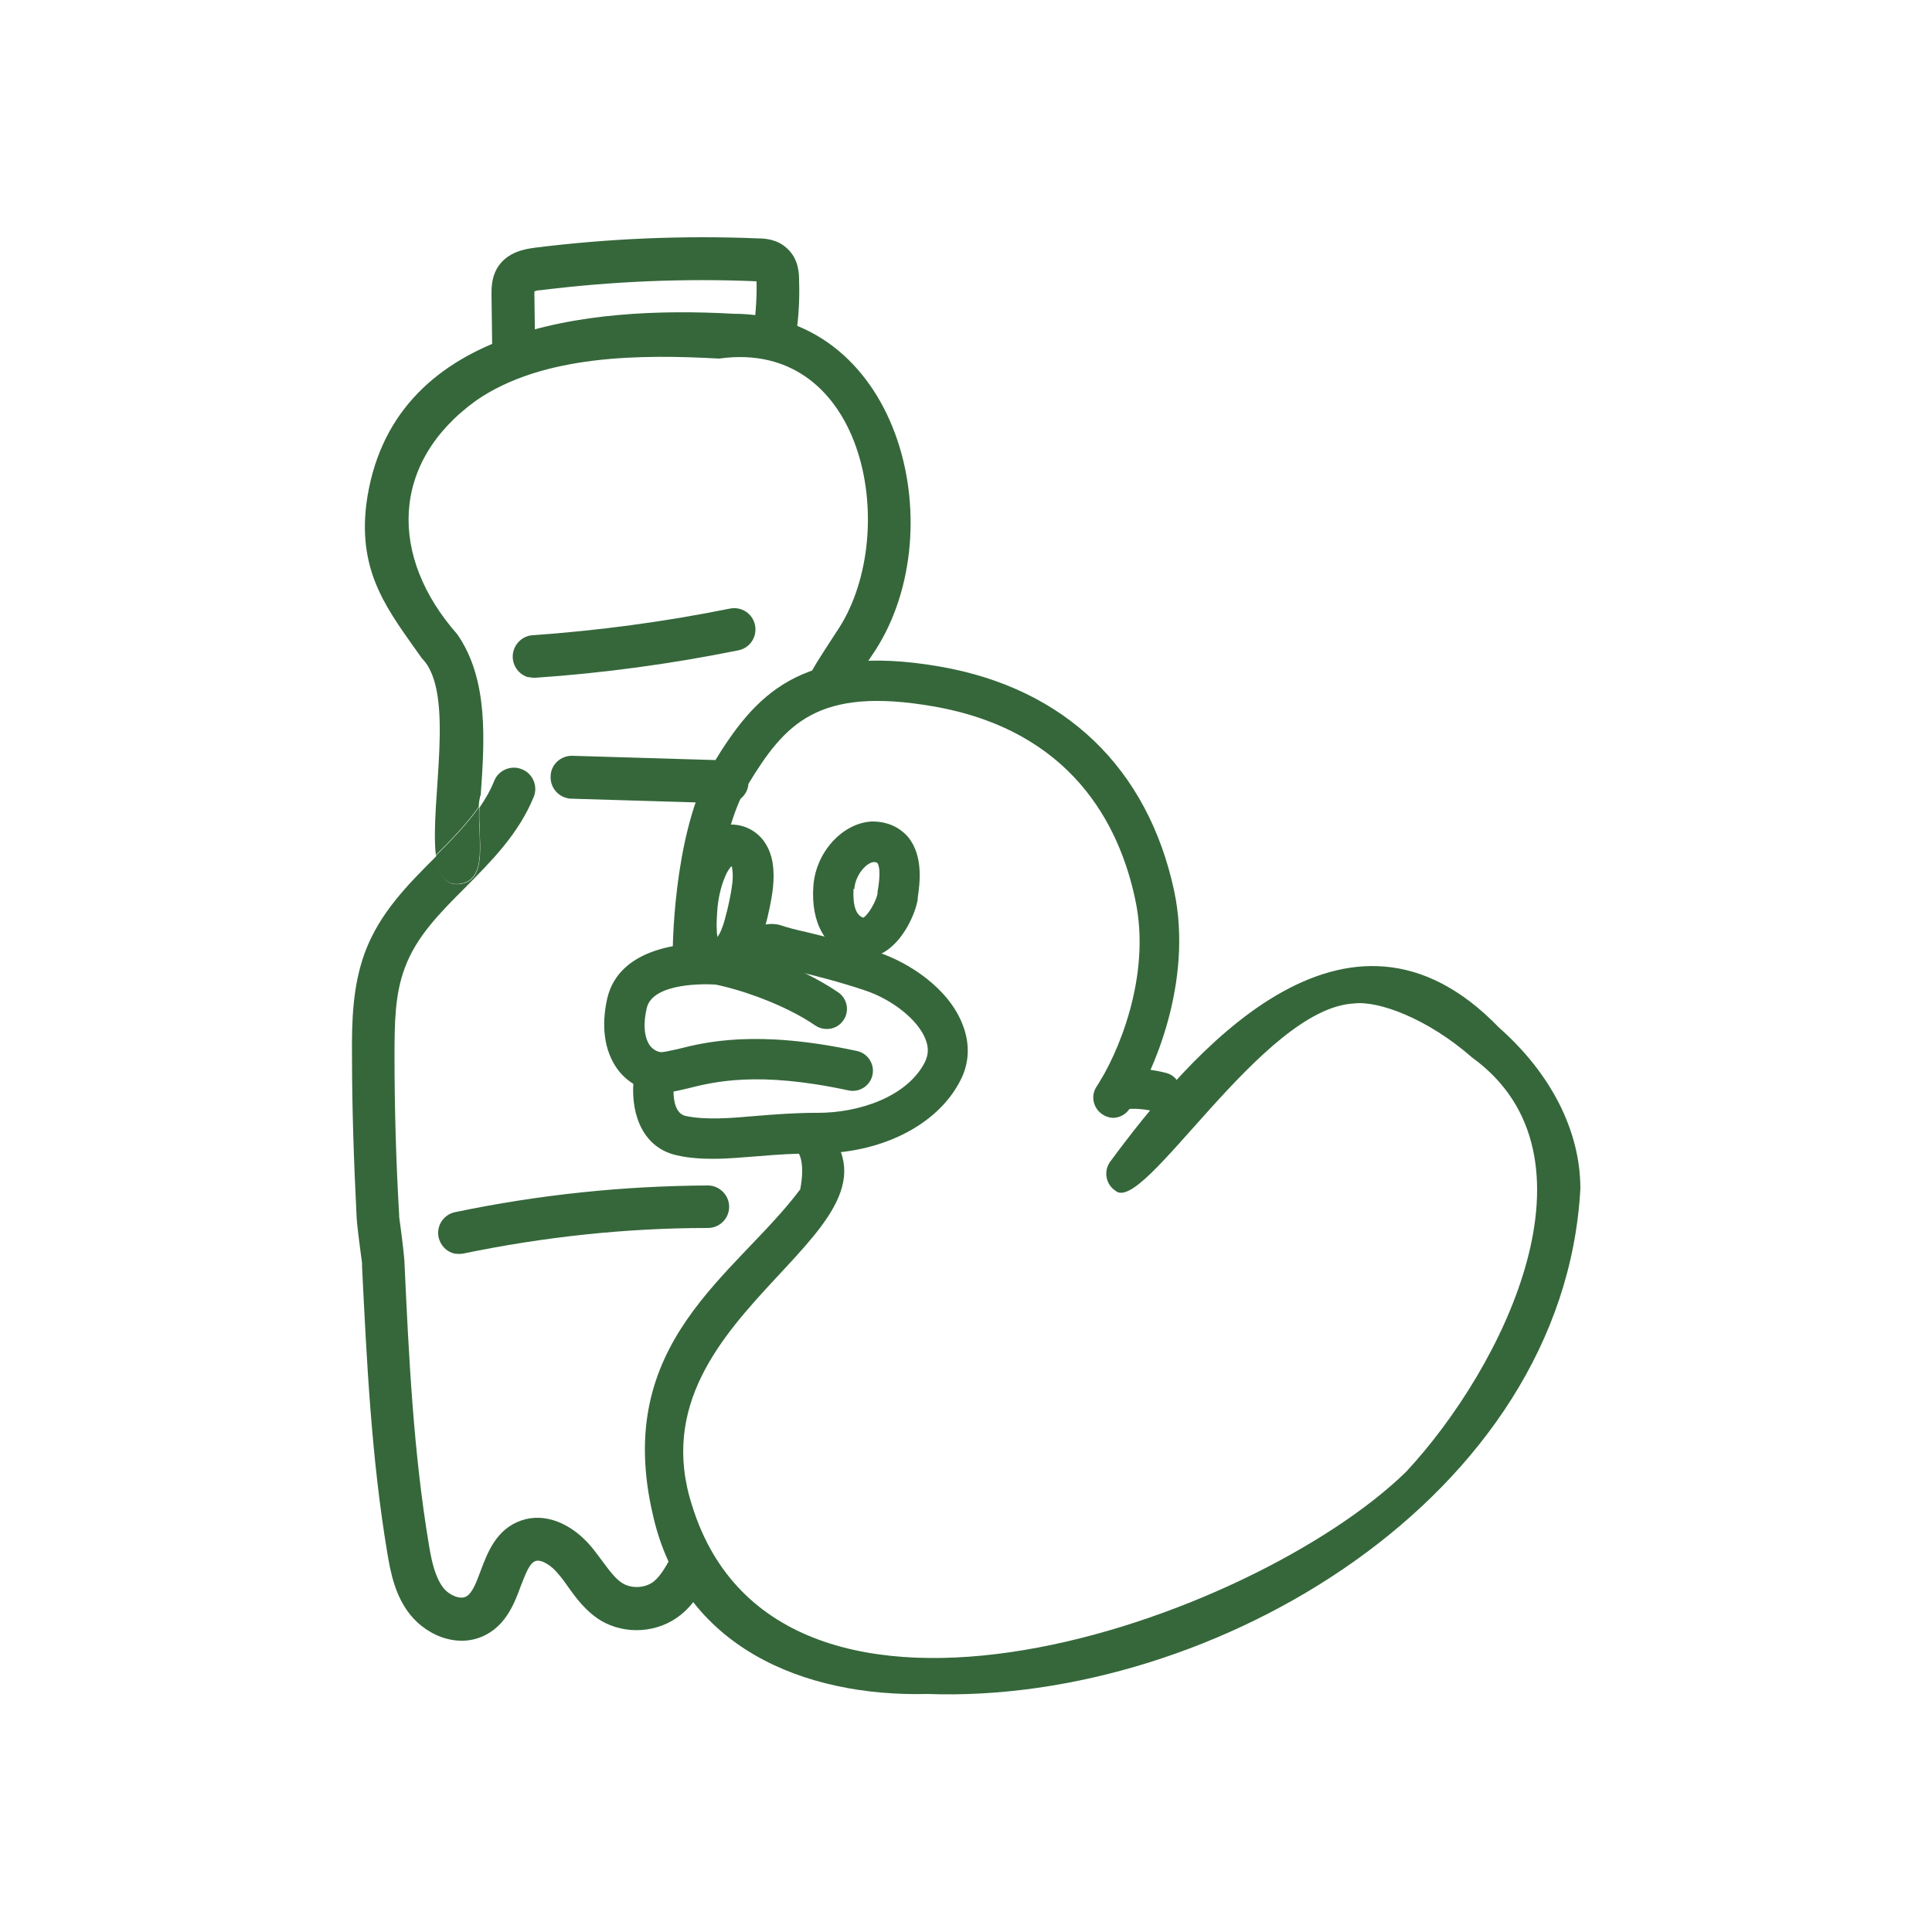
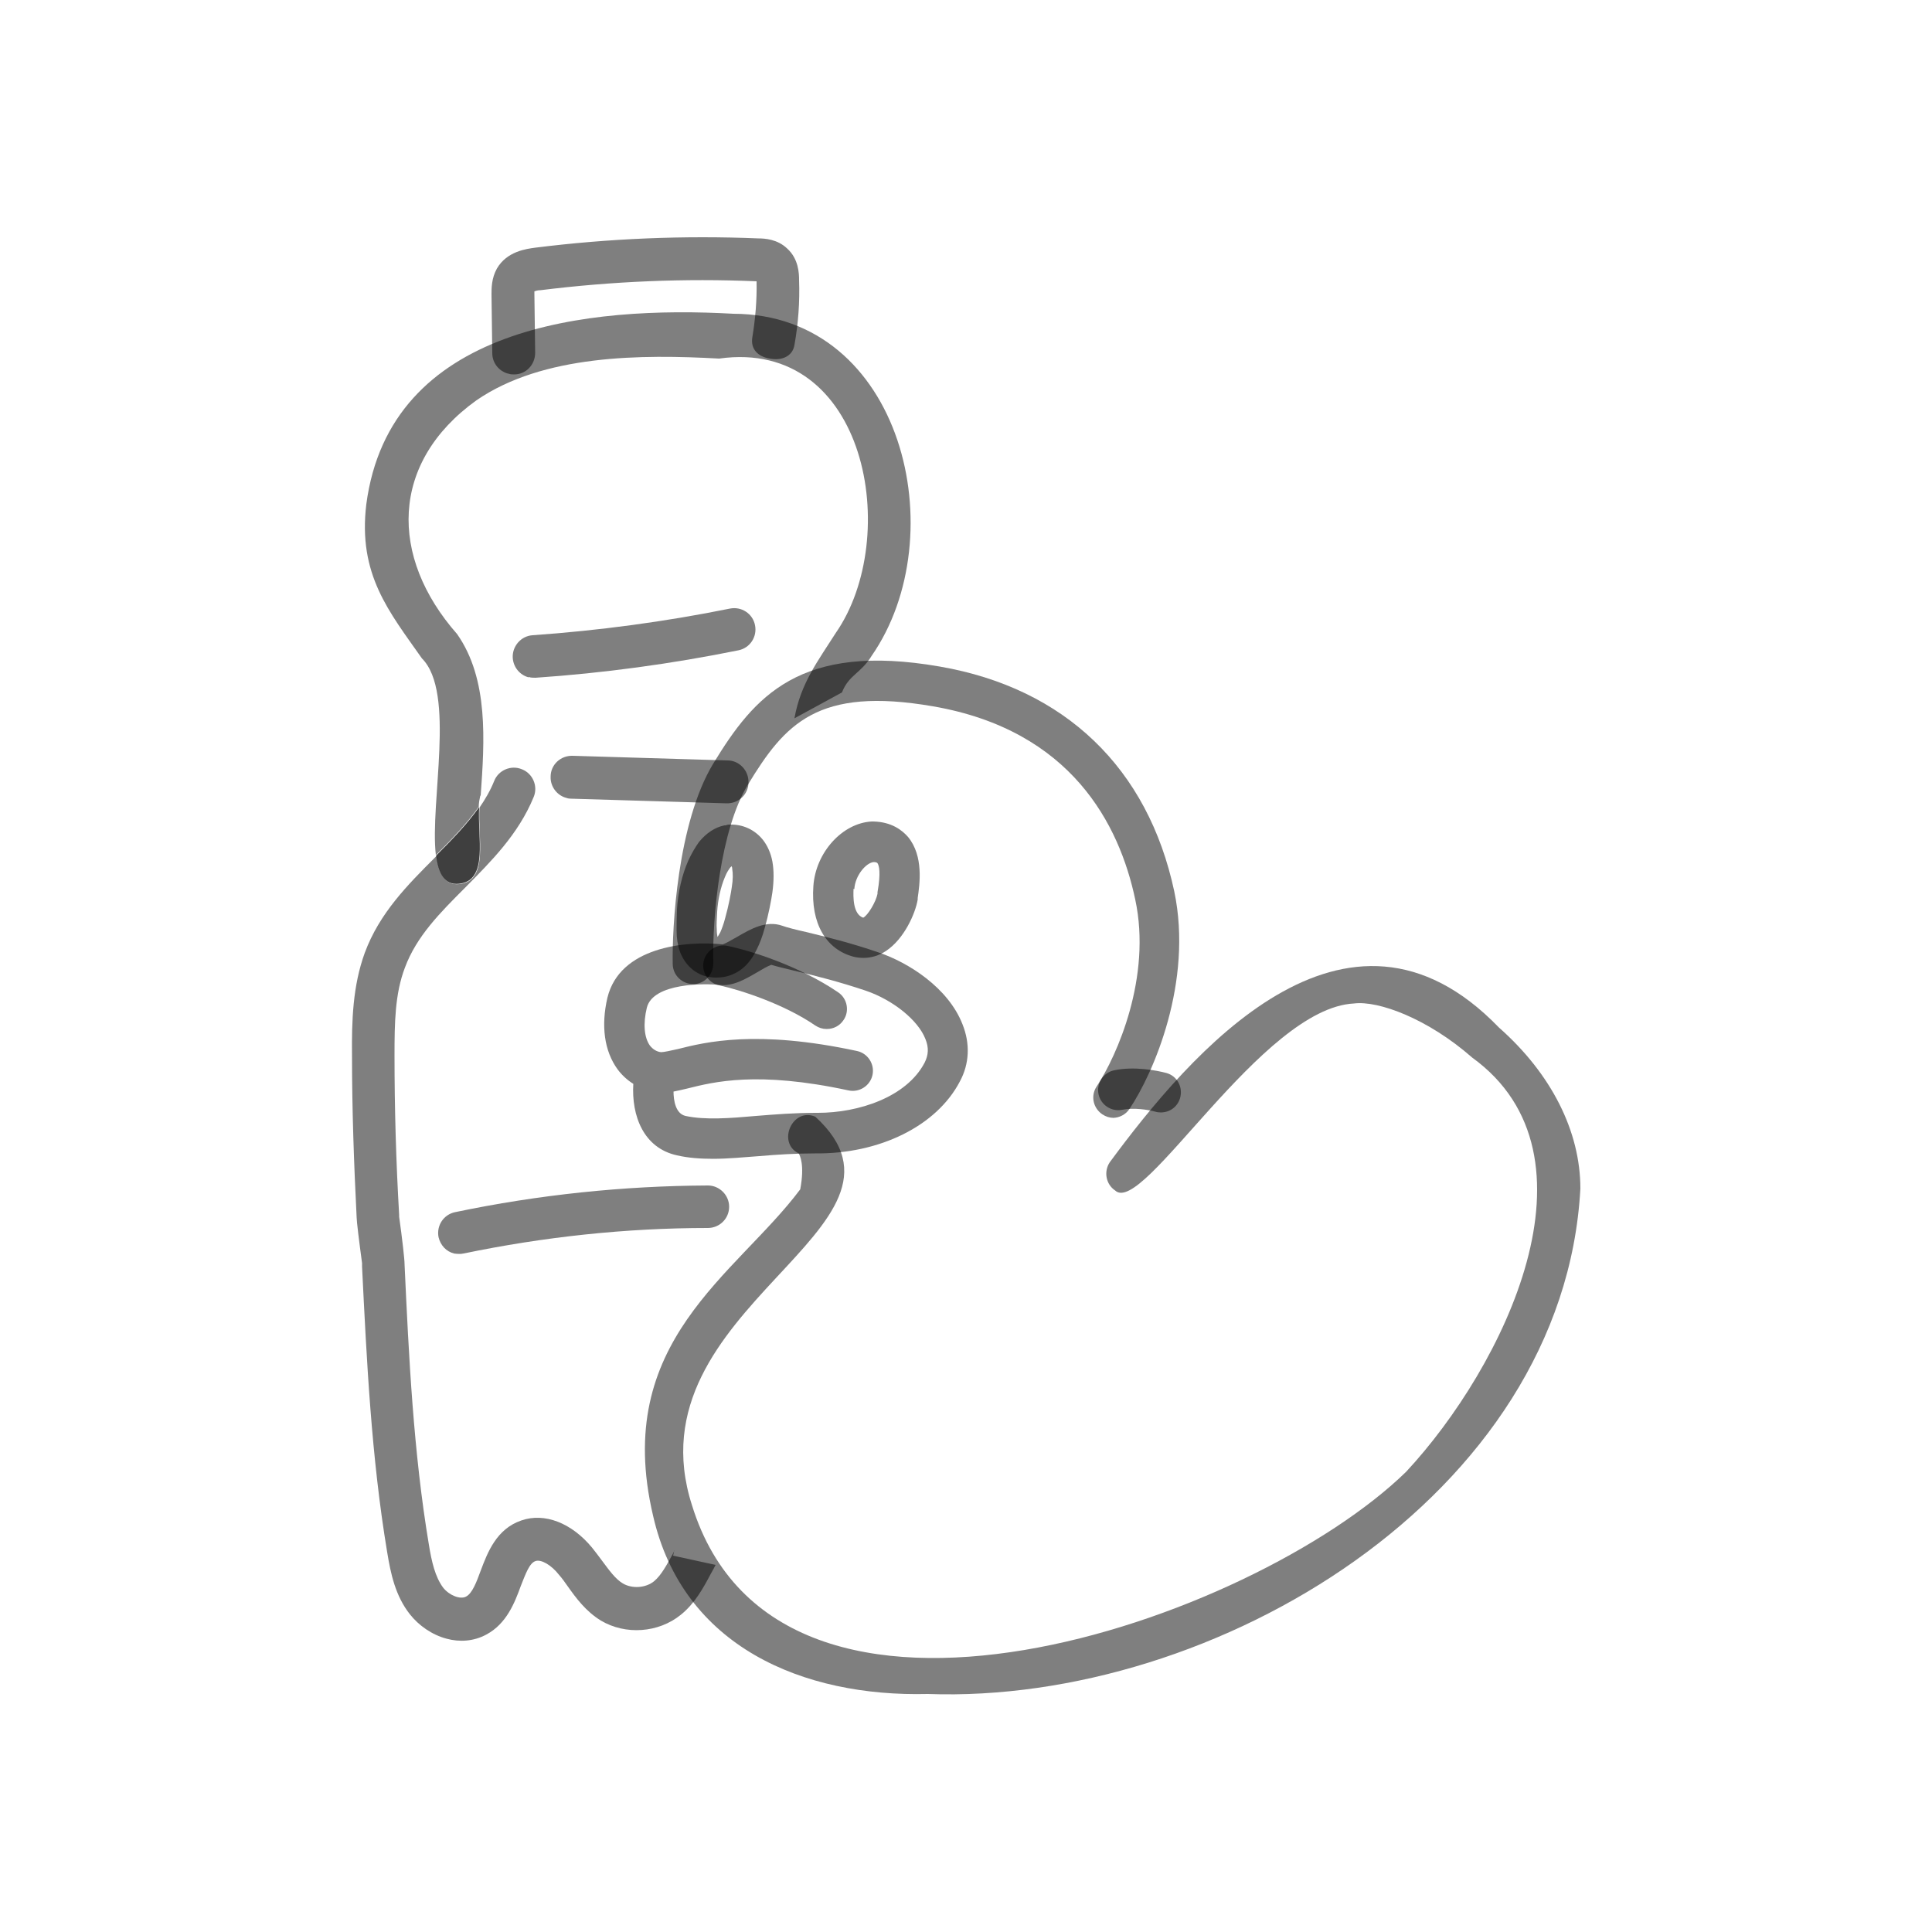
<svg xmlns="http://www.w3.org/2000/svg" id="_Слой_1" data-name="Слой 1" viewBox="0 0 50 50">
  <defs>
    <style>
      .cls-1 {
-         fill: #35673a;
+         fill: rgba(0, 0, 0, 0.5);
      }
    </style>
  </defs>
  <g>
    <path class="cls-1" d="m13.15,9.67c-.23-.06-.41-.27-.41-.53l-.02-1.52c0-.16,0-.42.14-.67.26-.45.77-.51.99-.54,1.91-.24,3.86-.32,5.78-.24.16,0,.49.02.74.26.3.27.31.65.31.82.02.56-.02,1.12-.12,1.68-.05.3-.34.41-.64.35-.3-.05-.5-.24-.45-.55.08-.48.12-.97.11-1.45,0,0,0,0,0,0-1.86-.08-3.74,0-5.59.23-.08,0-.13.02-.16.03,0,.02,0,.05,0,.07l.02,1.52c0,.31-.24.56-.54.56-.05,0-.1,0-.15-.02Z" />
    <path class="cls-1" d="m11.88,22.87c-.37.04-.53-.25-.59-.73.41-.41.8-.81,1.11-1.25-.05.77.25,1.9-.52,1.98Z" />
    <path class="cls-1" d="m11.88,22.87c-.37.04-.53-.25-.59-.73.41-.41.8-.81,1.11-1.25-.05.77.25,1.9-.52,1.98Z" />
    <path class="cls-1" d="m14.66,20.65c-.24-.06-.42-.29-.41-.55,0-.31.26-.55.57-.54l4.01.12c.3,0,.55.26.54.57,0,.31-.26.55-.57.54l-4.01-.12s-.09,0-.13-.02Z" />
    <path class="cls-1" d="m13.68,17.53c-.22-.06-.39-.25-.41-.5-.02-.3.21-.57.51-.59,1.71-.12,3.43-.35,5.11-.69.3-.06.59.13.65.43.06.3-.13.59-.43.65-1.73.35-3.49.59-5.25.71-.06,0-.12,0-.18-.02Z" />
    <path class="cls-1" d="m11.75,32.44c-.2-.05-.35-.21-.4-.42-.06-.3.13-.59.43-.65,2.15-.45,4.35-.68,6.54-.69.3,0,.55.25.55.55,0,.31-.25.55-.55.55-2.12,0-4.25.23-6.32.66-.09.02-.17.01-.26,0Z" />
  </g>
  <path class="cls-1" d="m24.01,43.84c-3.22.08-6.34-1.22-7.11-4.62-1.06-4.51,2.15-6.22,3.81-8.44.12-.64-.01-.88-.04-.93-.57-.28-.16-1.2.43-.95,3.17,2.9-4.85,4.91-3.19,10.06,2.25,7.27,14.51,3,18.48-.87,2.53-2.72,5.22-8.18,1.71-10.72-1.15-1.01-2.43-1.48-3.06-1.4-2.39.12-5.46,5.52-6.18,4.84-.24-.16-.3-.49-.14-.73,2.05-2.78,6.11-7.59,10.07-3.49,1.36,1.2,2.11,2.69,2.11,4.17-.43,7.96-9.47,13.35-16.89,13.08Z" />
  <path class="cls-1" d="m30.05,28.79s-.1,0-.15-.02c-.18-.05-.56-.11-.85-.05-.28.06-.56-.12-.62-.4-.06-.28.12-.56.4-.62.51-.11,1.1,0,1.36.07.28.08.43.37.35.65-.07.23-.27.37-.5.37Z" />
  <path class="cls-1" d="m18.46,29.99c-.32,0-.64-.02-.94-.09-.87-.19-1.18-1.03-1.13-1.85-.16-.1-.3-.23-.41-.38-.34-.47-.43-1.12-.26-1.85.32-1.31,2.01-1.48,2.98-1.38.08-.02.26-.13.37-.19.36-.21.76-.44,1.18-.29.11.04.34.1.61.16.49.12,1.16.28,1.88.53.77.26,1.8.91,2.17,1.86.2.5.18,1.02-.07,1.48-.6,1.15-2.08,1.88-3.75,1.86-.49,0-.98.03-1.44.07-.41.03-.81.07-1.2.07Zm-1.03-1.76c0,.27.06.59.31.65.51.11,1.15.06,1.83,0,.49-.04,1-.08,1.55-.08.02,0,.04,0,.05,0,1.04,0,2.29-.4,2.76-1.3.1-.2.11-.39.02-.61-.19-.49-.84-1.01-1.54-1.25-.68-.23-1.32-.39-1.78-.5-.29-.07-.5-.12-.67-.17-.09.03-.26.13-.36.19-.31.18-.63.37-.98.33-.36-.04-1.72-.06-1.88.59-.1.41-.07.77.08.98.08.1.18.16.29.17.07,0,.25-.04.43-.08.71-.18,2.04-.51,4.64.05.28.06.46.34.4.62-.06.28-.34.46-.62.4-2.36-.51-3.49-.22-4.17-.05-.13.03-.25.06-.36.08Zm2.56-3.27h0Z" />
  <path class="cls-1" d="m21.39,26.63c-.1,0-.2-.03-.29-.09-.8-.55-1.93-.92-2.49-1.04-.28-.06-.46-.34-.4-.62.06-.28.34-.46.62-.4.59.12,1.86.52,2.86,1.2.24.16.3.49.14.72-.1.15-.26.23-.43.23Z" />
  <path class="cls-1" d="m28.82,28.93c-.1,0-.2-.03-.29-.09-.24-.16-.31-.48-.15-.72.53-.8,1.43-2.84,1-4.84-.41-1.94-1.65-4.38-5.23-5-3-.52-3.84.46-4.79,2.02-.72,1.17-.93,3.46-.9,4.63,0,.29-.22.53-.51.54-.29,0-.53-.22-.54-.51-.02-.93.12-3.67,1.05-5.2,1.06-1.74,2.24-3.14,5.86-2.51,3.24.56,5.39,2.63,6.07,5.82.49,2.34-.54,4.71-1.16,5.63-.1.15-.27.23-.43.23Z" />
  <path class="cls-1" d="m18.53,25.3c-.11,0-.22-.02-.32-.05-.29-.1-.51-.33-.62-.64-.05-.15-.08-.32-.08-.53,0-.14,0-.32.01-.55.03-.45.13-.89.29-1.25.08-.18.18-.35.28-.49.19-.23.41-.38.66-.43h.03s.05-.02.08-.02h.03s0,0,0,0c.33-.01.64.13.85.39.12.15.21.35.25.57.04.23.04.49,0,.79-.03.21-.1.58-.2.93-.06.22-.13.4-.2.54-.06.12-.11.21-.18.3-.12.16-.28.29-.46.36-.14.06-.28.08-.42.08Zm.41-2.89s-.02.02-.04.04c-.03.04-.09.12-.14.25-.11.26-.18.58-.2.9-.01.19-.02.34-.01.45,0,.1.01.16.02.2,0,0,0,0,0,0,.02-.03.04-.07.07-.12.04-.09.09-.22.13-.38.09-.32.15-.65.17-.8.03-.18.03-.35.01-.46,0-.04-.01-.06-.02-.08Zm-.02-.36h0s0-.18,0-.18v.18Z" />
  <path class="cls-1" d="m22.34,24.79c-.08,0-.17-.01-.25-.03-.72-.19-1.11-.87-1.04-1.83h0c.06-.87.75-1.63,1.51-1.67.01,0,.02,0,.04,0,.48.01.75.23.9.4.41.5.3,1.23.25,1.58v.04c-.06.36-.35,1.02-.82,1.33-.18.12-.38.18-.58.18Zm.01-1.04h0,0Zm-.26-.75c-.01.2-.02.66.25.75.12-.06.33-.41.37-.62v-.04c.09-.51.04-.69,0-.75-.01-.02-.06-.03-.1-.03-.2.02-.48.35-.5.7h0Z" />
  <g>
    <path class="cls-1" d="m17.46,40.12s-.03.05-.04.08c-.16.29-.3.56-.49.72-.22.18-.57.2-.81.06-.2-.12-.36-.35-.54-.59-.09-.12-.17-.23-.26-.34-.53-.64-1.23-.91-1.83-.7-.64.22-.87.82-1.05,1.3-.11.3-.22.59-.38.67-.15.08-.43-.03-.59-.23-.21-.28-.3-.68-.37-1.11-.4-2.39-.52-4.87-.63-7.26,0-.13-.06-.66-.14-1.23,0-.02,0-.04,0-.05-.08-1.36-.12-2.75-.12-4.12,0-.85.01-1.6.27-2.28.3-.81.91-1.42,1.56-2.07.67-.68,1.37-1.37,1.77-2.34.12-.28-.02-.61-.3-.72-.28-.12-.61.02-.72.3-.1.25-.23.47-.38.69-.05.77.25,1.9-.52,1.98-.37.04-.53-.25-.59-.73-.01.01-.03.03-.04.04-.71.71-1.44,1.44-1.82,2.47-.31.85-.34,1.75-.33,2.67,0,1.39.05,2.79.12,4.18,0,.09.06.59.14,1.18h0s0,.07,0,.09c.12,2.43.24,4.93.65,7.39.09.55.21,1.13.59,1.61.23.29.57.53.95.63.33.09.7.07,1.03-.11.52-.28.73-.82.89-1.26.12-.3.22-.59.38-.64.14-.05.41.1.61.36.08.09.15.19.22.29.22.31.47.65.86.89.64.38,1.49.32,2.07-.15.36-.29.58-.69.77-1.05.05-.09.09-.16.13-.24l-1.1-.24.03-.13Z" />
    <path class="cls-1" d="m12.44,20.59c.1-1.41.21-3.01-.61-4.18-1.76-2-1.74-4.44.5-6.05,1.73-1.19,4.28-1.19,6.28-1.08,3.84-.54,4.73,4.64,3.02,7.1-.45.71-.91,1.3-1.07,2.21l1.23-.67c.18-.46.49-.49.77-.95,2.15-3.1.81-8.84-3.58-8.85-3.74-.21-8.89.31-9.5,4.93-.22,1.82.59,2.78,1.44,3.99.88.88.2,3.73.36,5.09.41-.41.8-.81,1.11-1.25,0-.1.02-.2.04-.29Z" />
  </g>
</svg>
